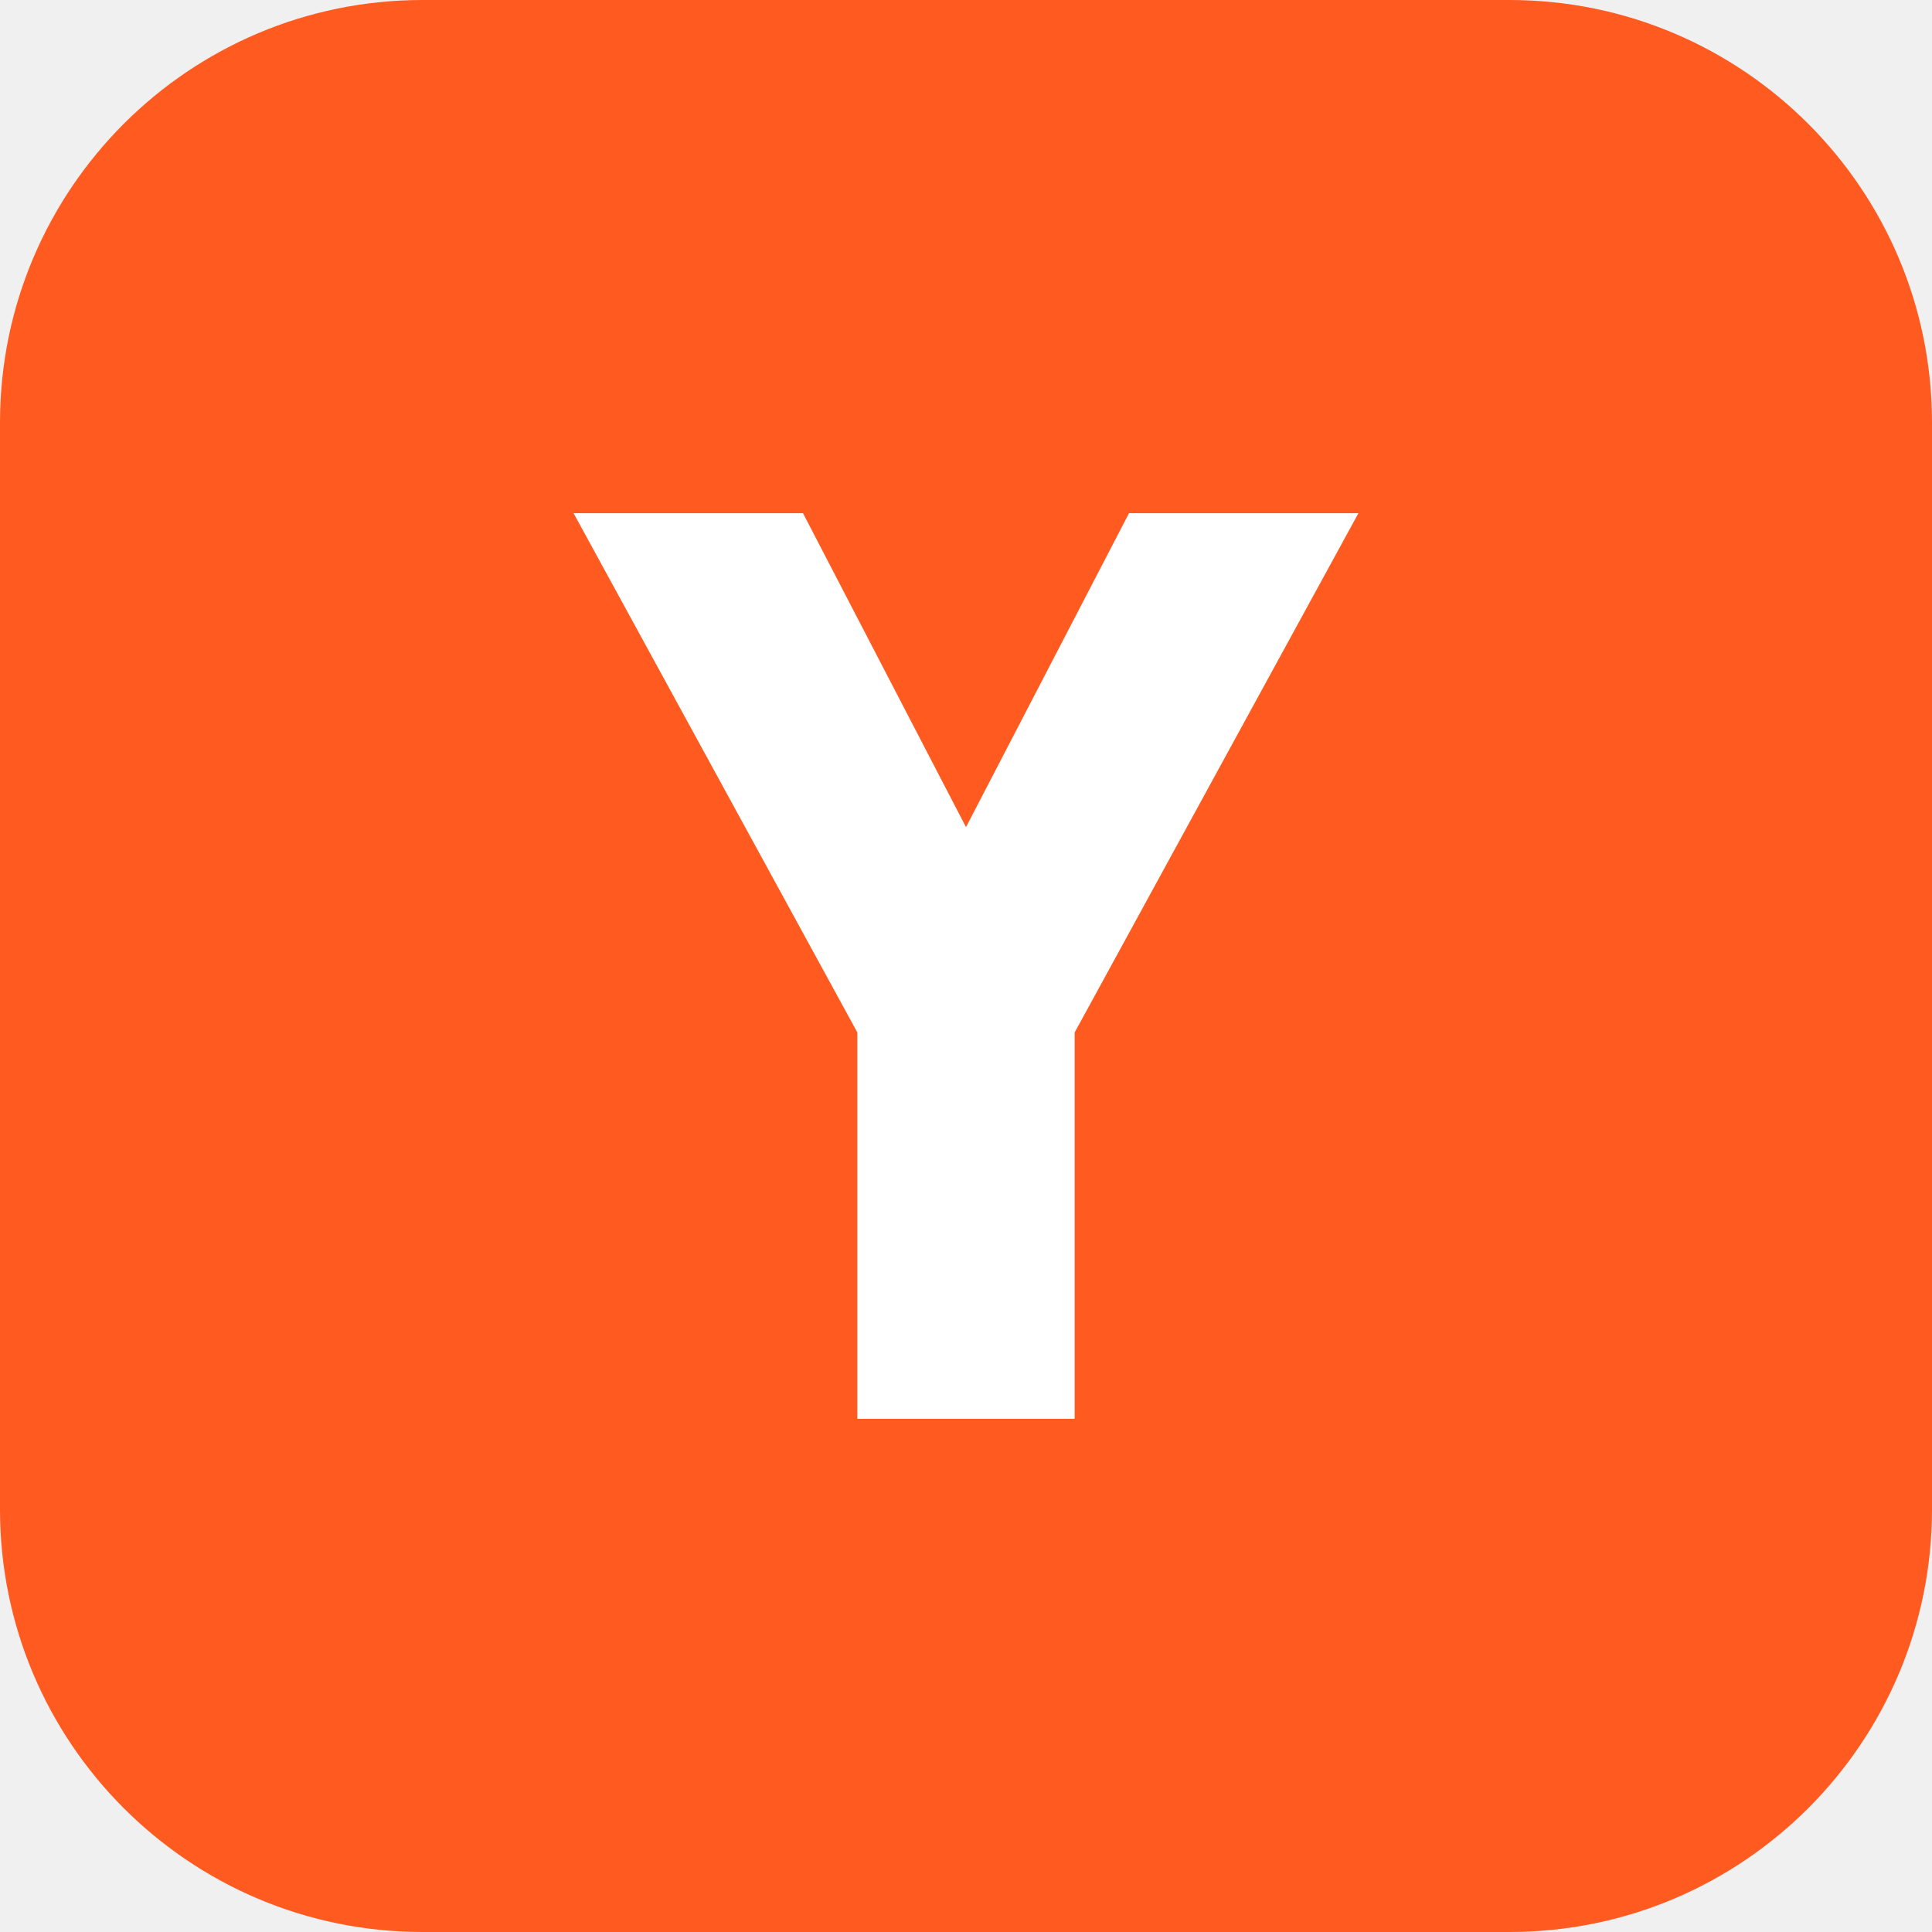
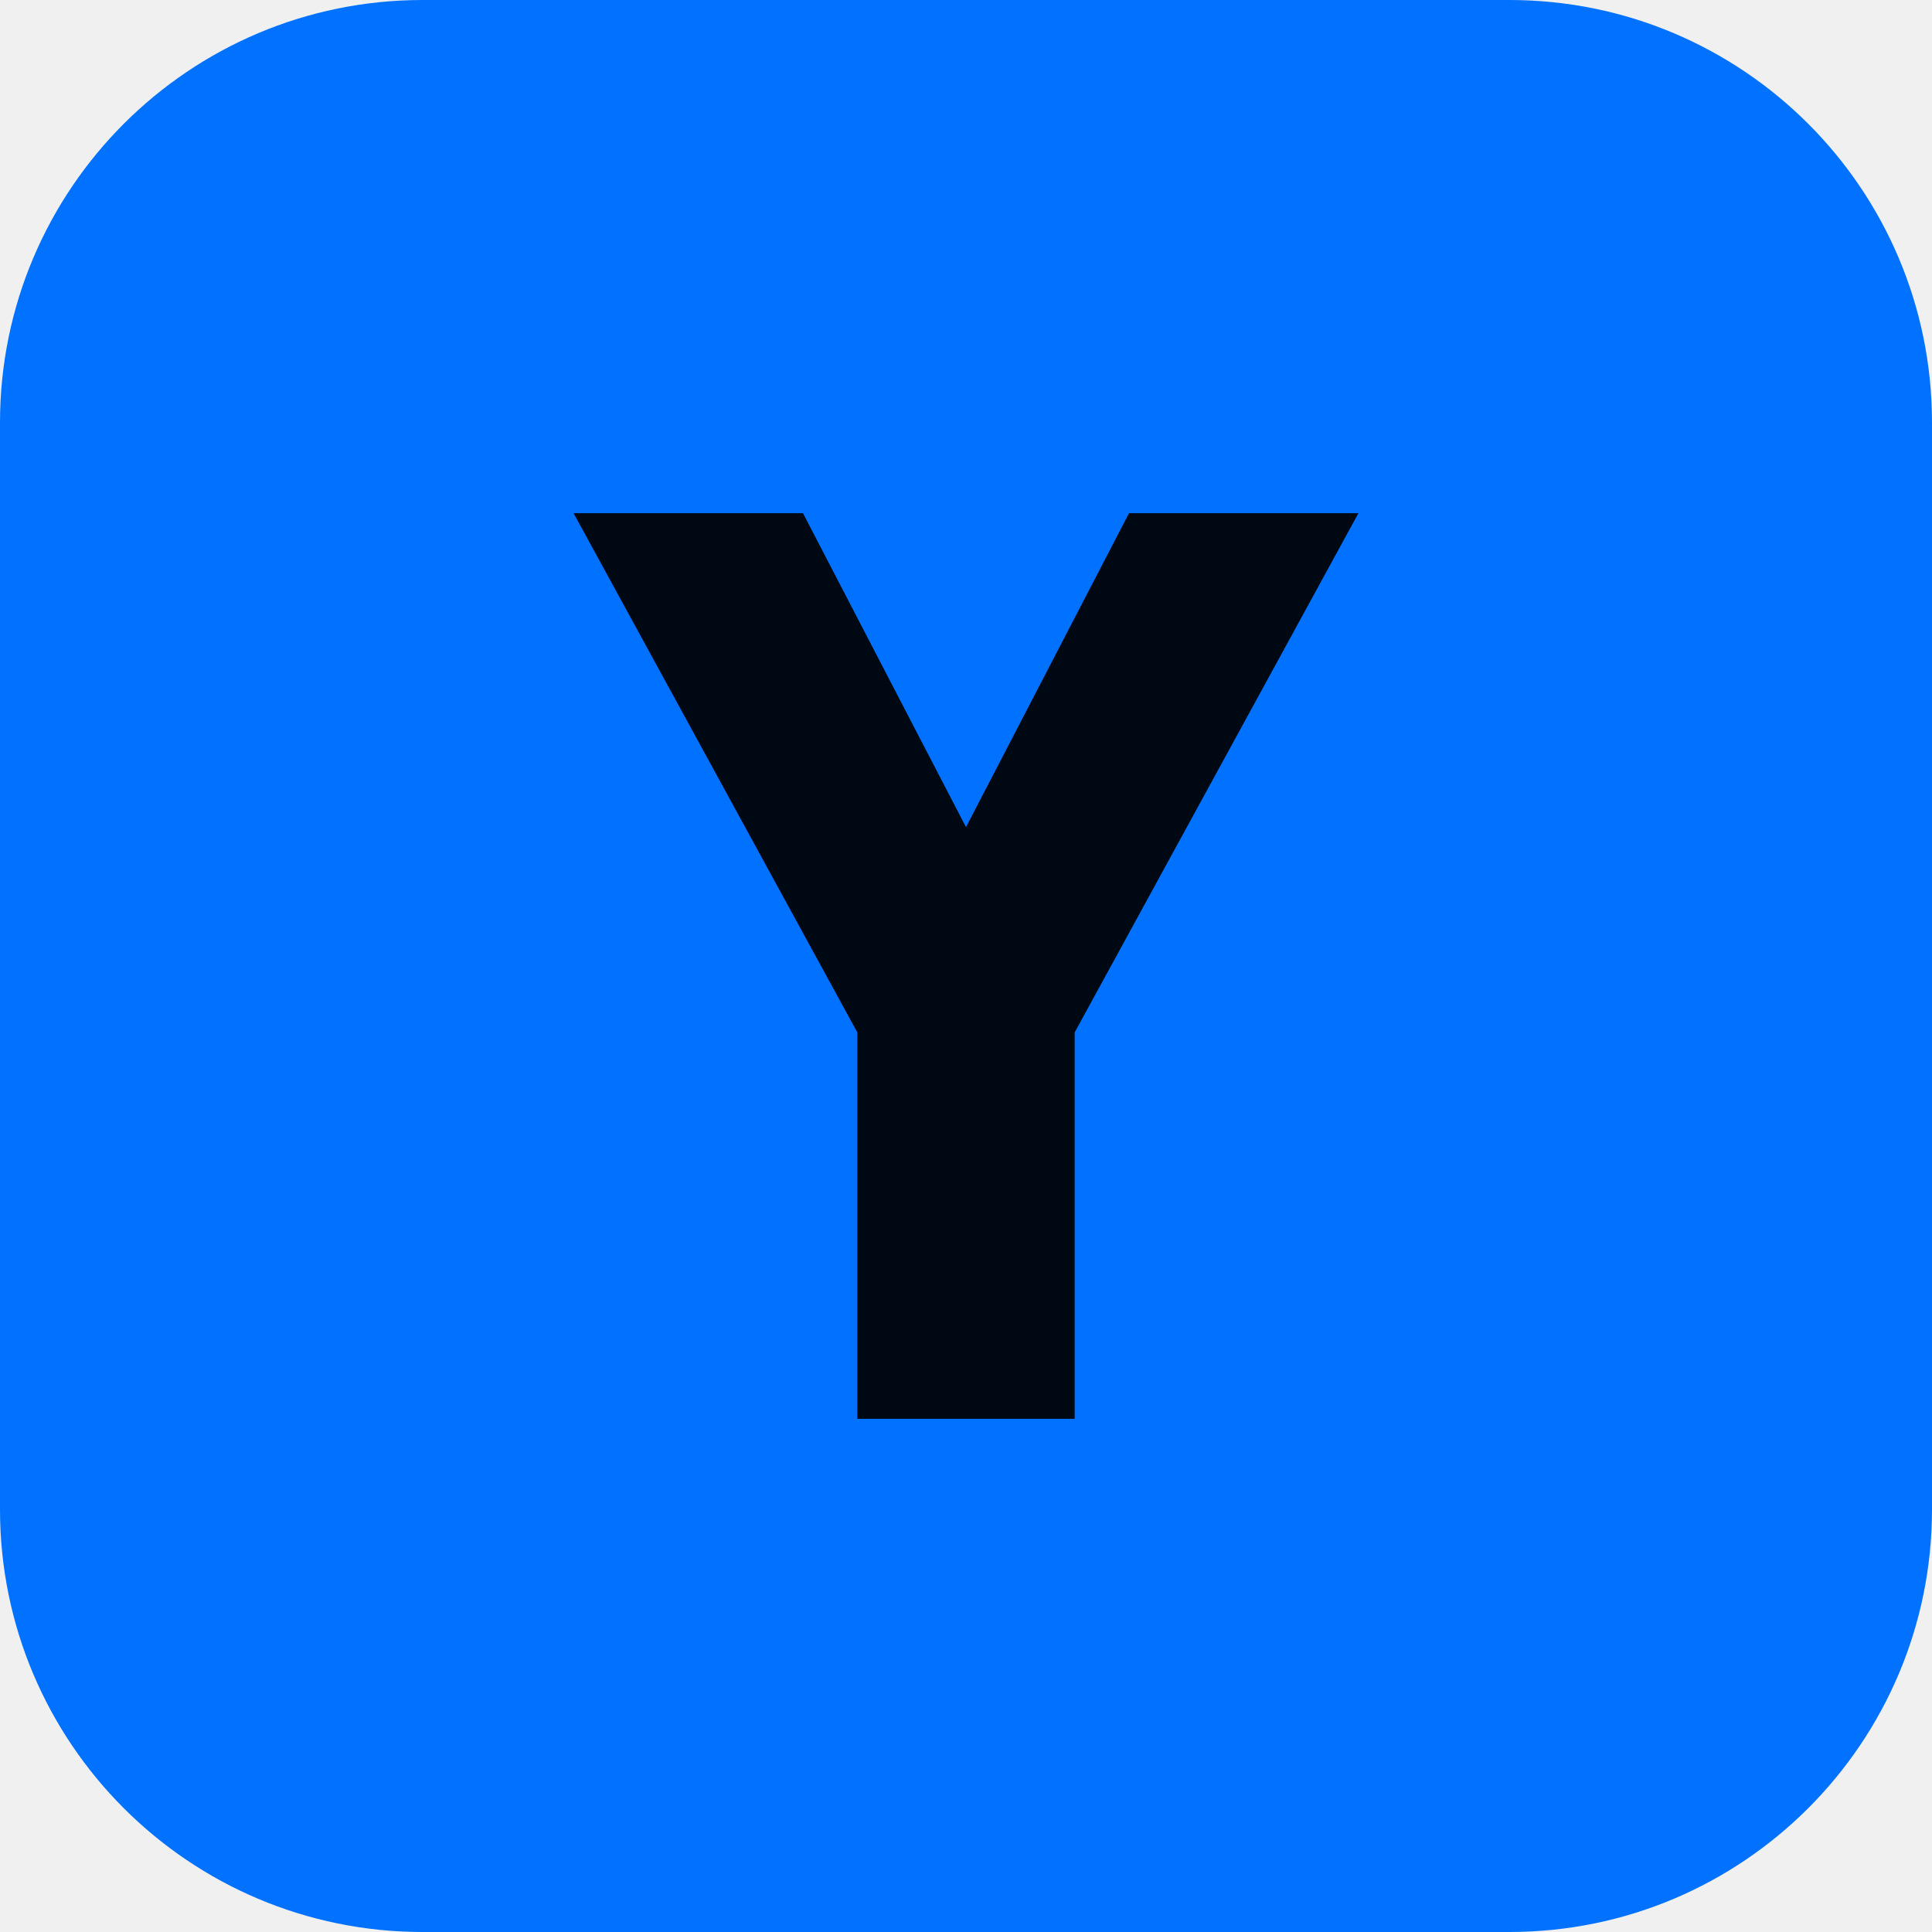
<svg xmlns="http://www.w3.org/2000/svg" viewBox="0 0 64 64" width="64" height="64" role="img" aria-label="Yamban Enterprise">
-   <rect width="64" height="64" rx="14" fill="#ff5a1f" />
-   <path d="M19 17h7.6l5.4 10.4L37.4 17H45L35.6 34.2V47h-7.2V34.2L19 17z" fill="#ffffff" />
+   <rect width="64" height="64" rx="14" fill="#0072FF" />
+   <path d="M19 17h7.6l5.4 10.4L37.4 17H45L35.6 34.2V47h-7.2V34.2L19 17z" fill="#000814" />
</svg>
